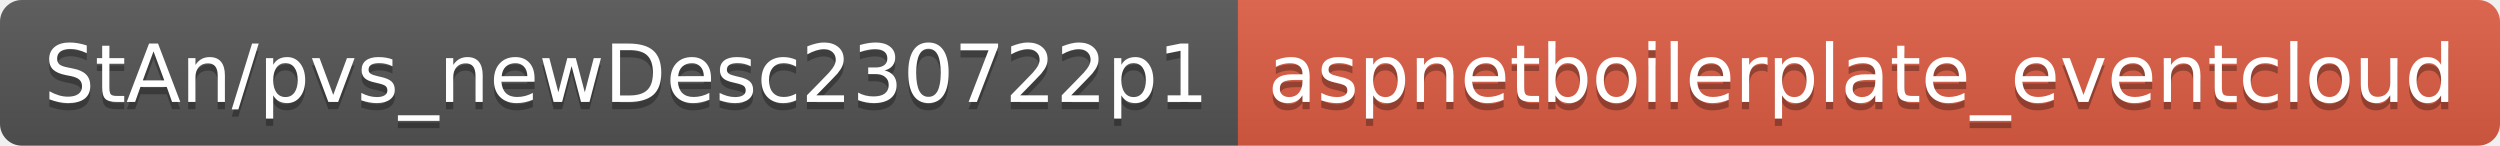
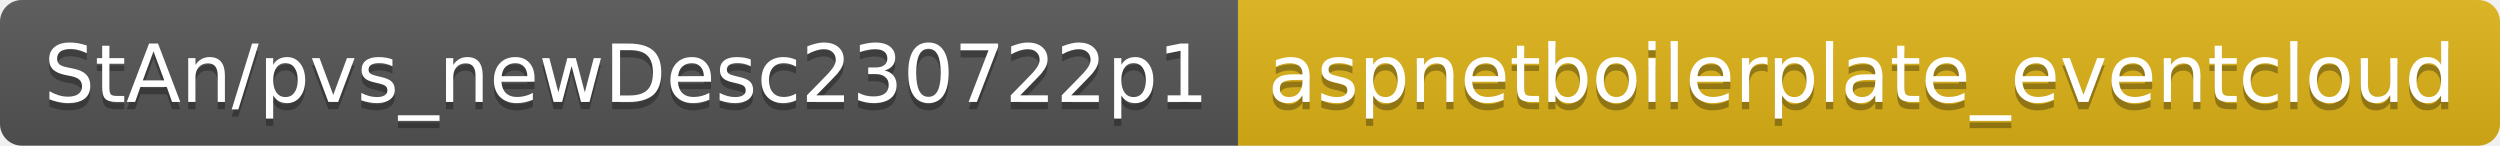
<svg xmlns="http://www.w3.org/2000/svg" width="343.3" height="20">
  <linearGradient id="smooth" x2="0" y2="100%">
    <stop offset="0" stop-color="#bbb" stop-opacity=".1" />
    <stop offset="1" stop-opacity=".1" />
  </linearGradient>
  <clipPath id="round">
    <rect width="343.3" height="20" rx="3" fill="#fff" />
  </clipPath>
  <g clip-path="url(#round)">
    <rect width="170.0" height="20" fill="#555" />
-     <rect x="170.0" width="173.3" height="20" fill="#e05d44" />
+     <rect x="170.0" width="173.3" height="20" fill="#dfb317" />
    <rect width="343.3" height="20" fill="url(#smooth)" />
  </g>
  <g fill="#fff" text-anchor="middle" font-family="DejaVu Sans,Verdana,Geneva,sans-serif" font-size="110">
    <text x="860.0" y="150" fill="#010101" fill-opacity=".3" transform="scale(0.1)" textLength="1600.0" lengthAdjust="spacing">StAn/pvs_newDesc230722p1</text>
    <text x="860.0" y="140" transform="scale(0.1)" textLength="1600.0" lengthAdjust="spacing">StAn/pvs_newDesc230722p1</text>
    <text x="2556.5" y="150" fill="#010101" fill-opacity=".3" transform="scale(0.1)" textLength="1633.0" lengthAdjust="spacing">aspnetboilerplate_eventcloud</text>
    <text x="2556.5" y="140" transform="scale(0.1)" textLength="1633.0" lengthAdjust="spacing">aspnetboilerplate_eventcloud</text>
  </g>
</svg>
